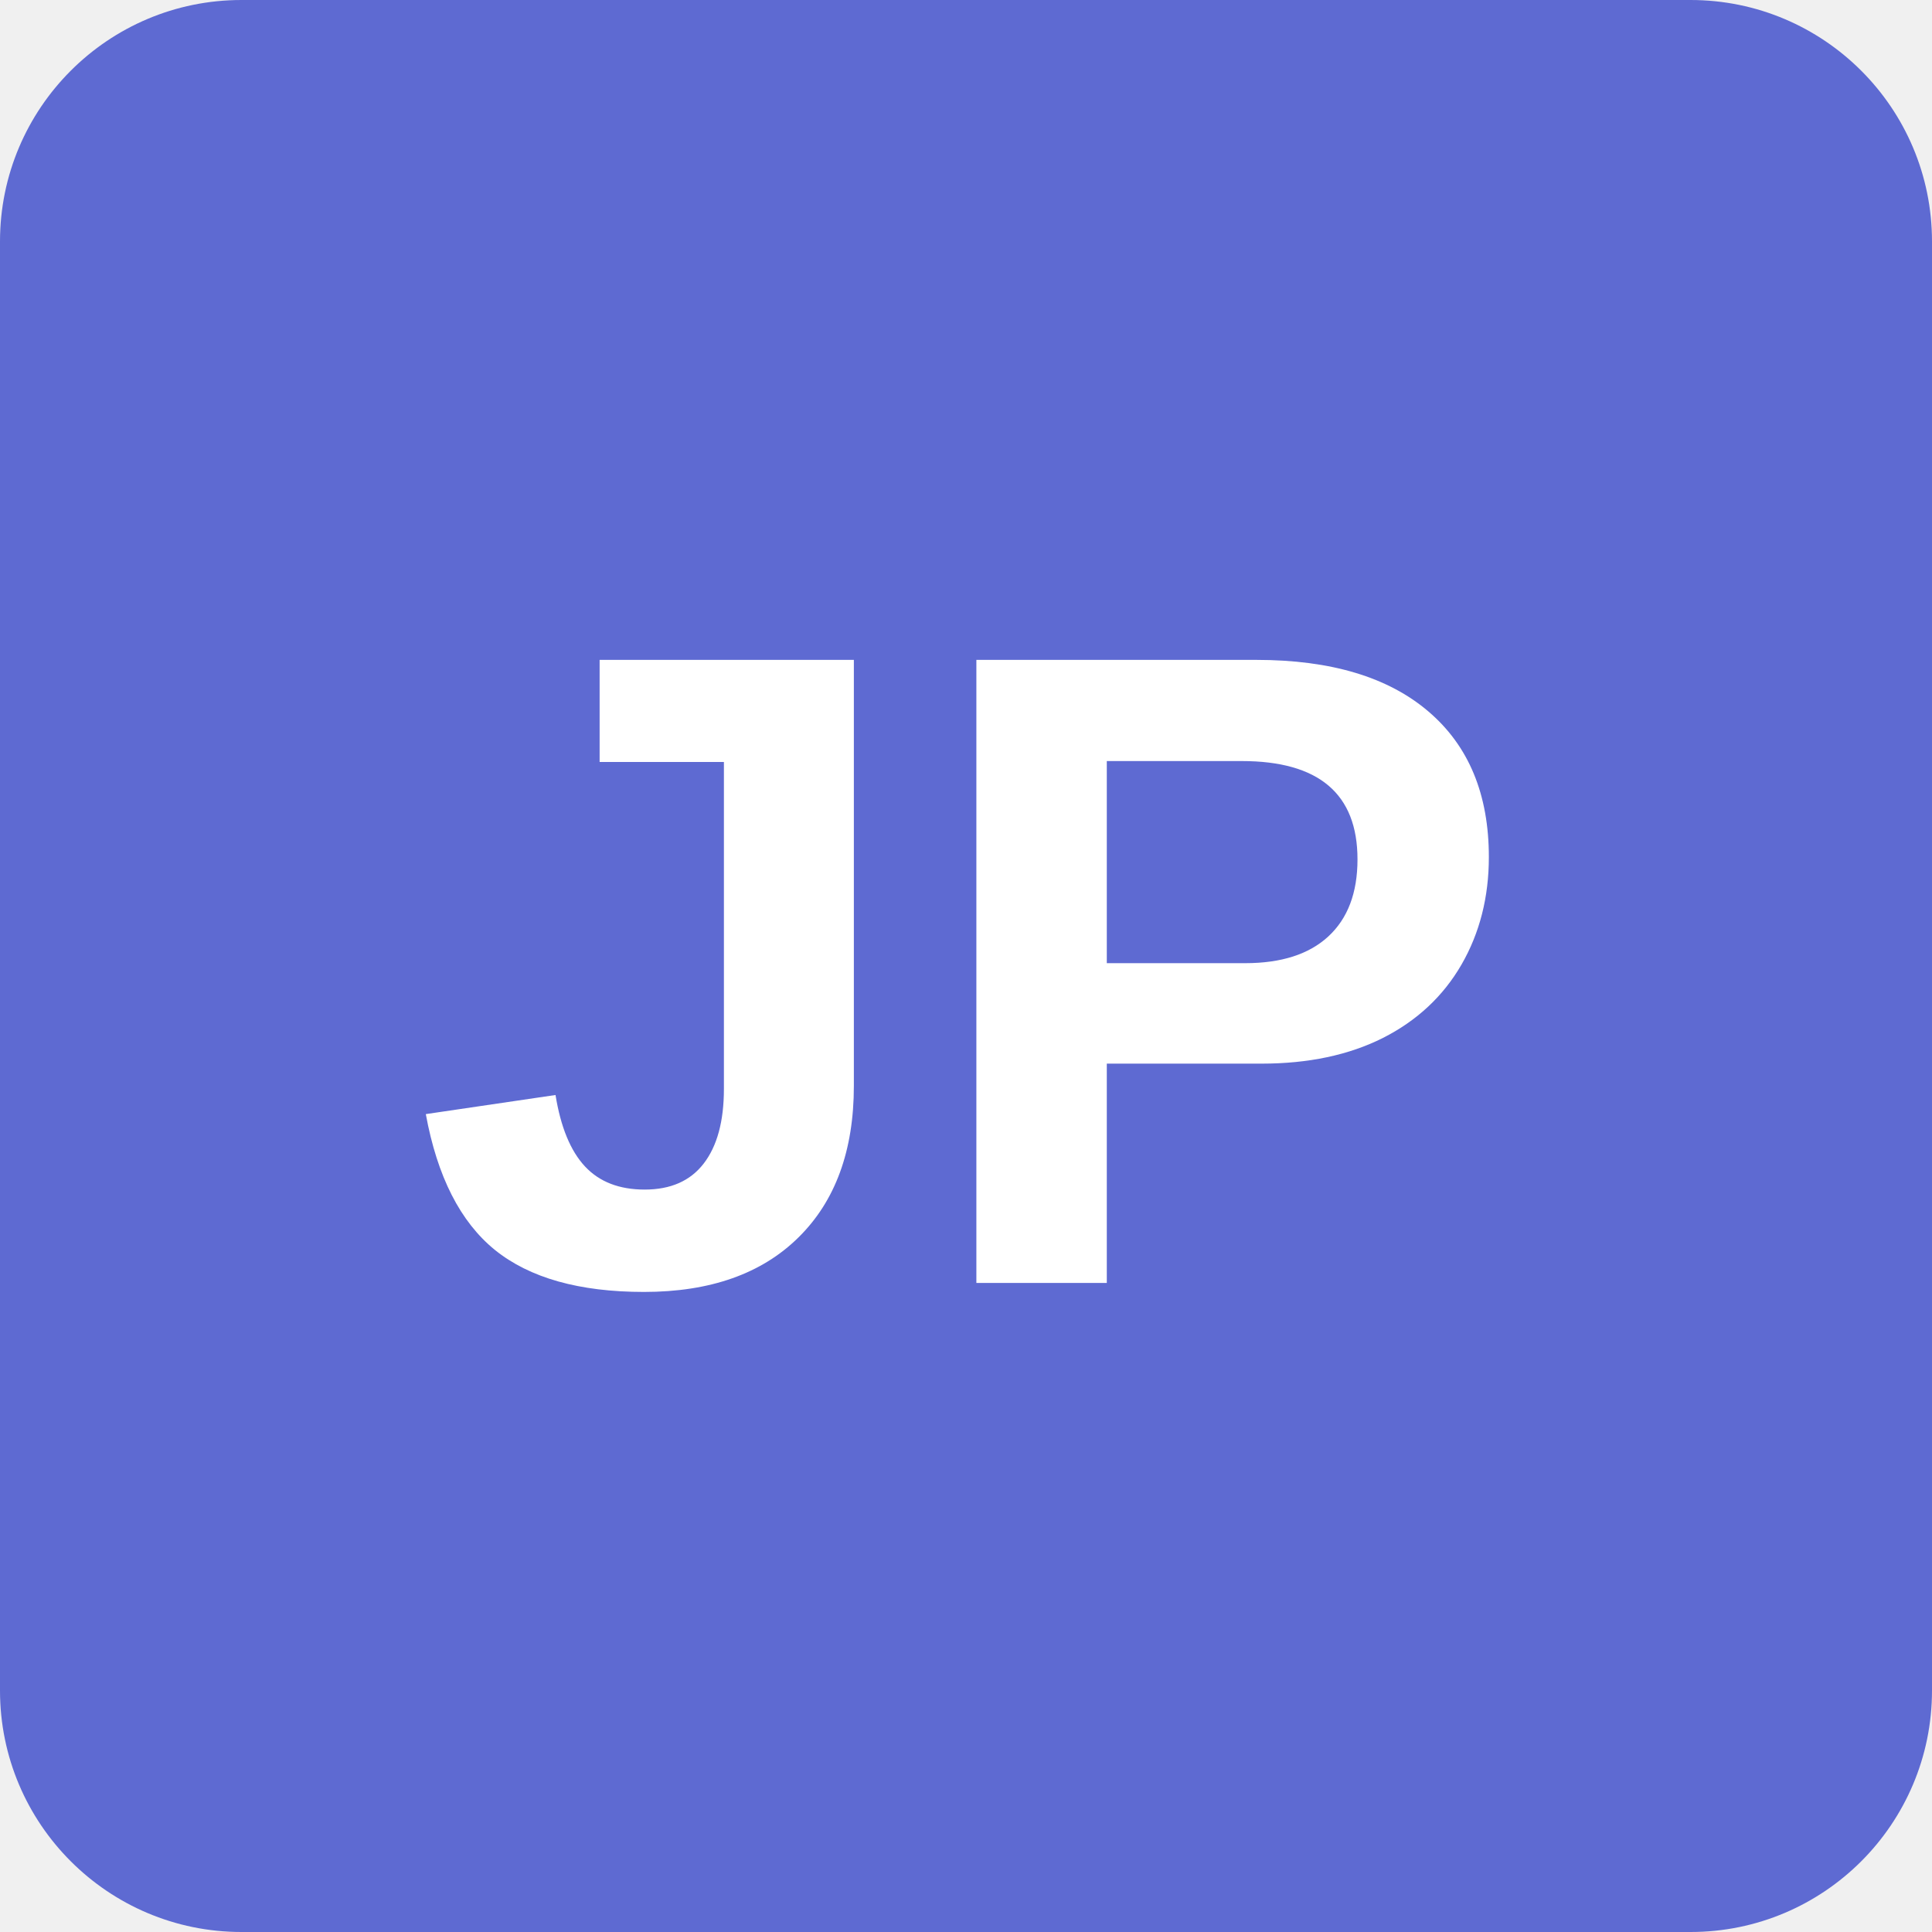
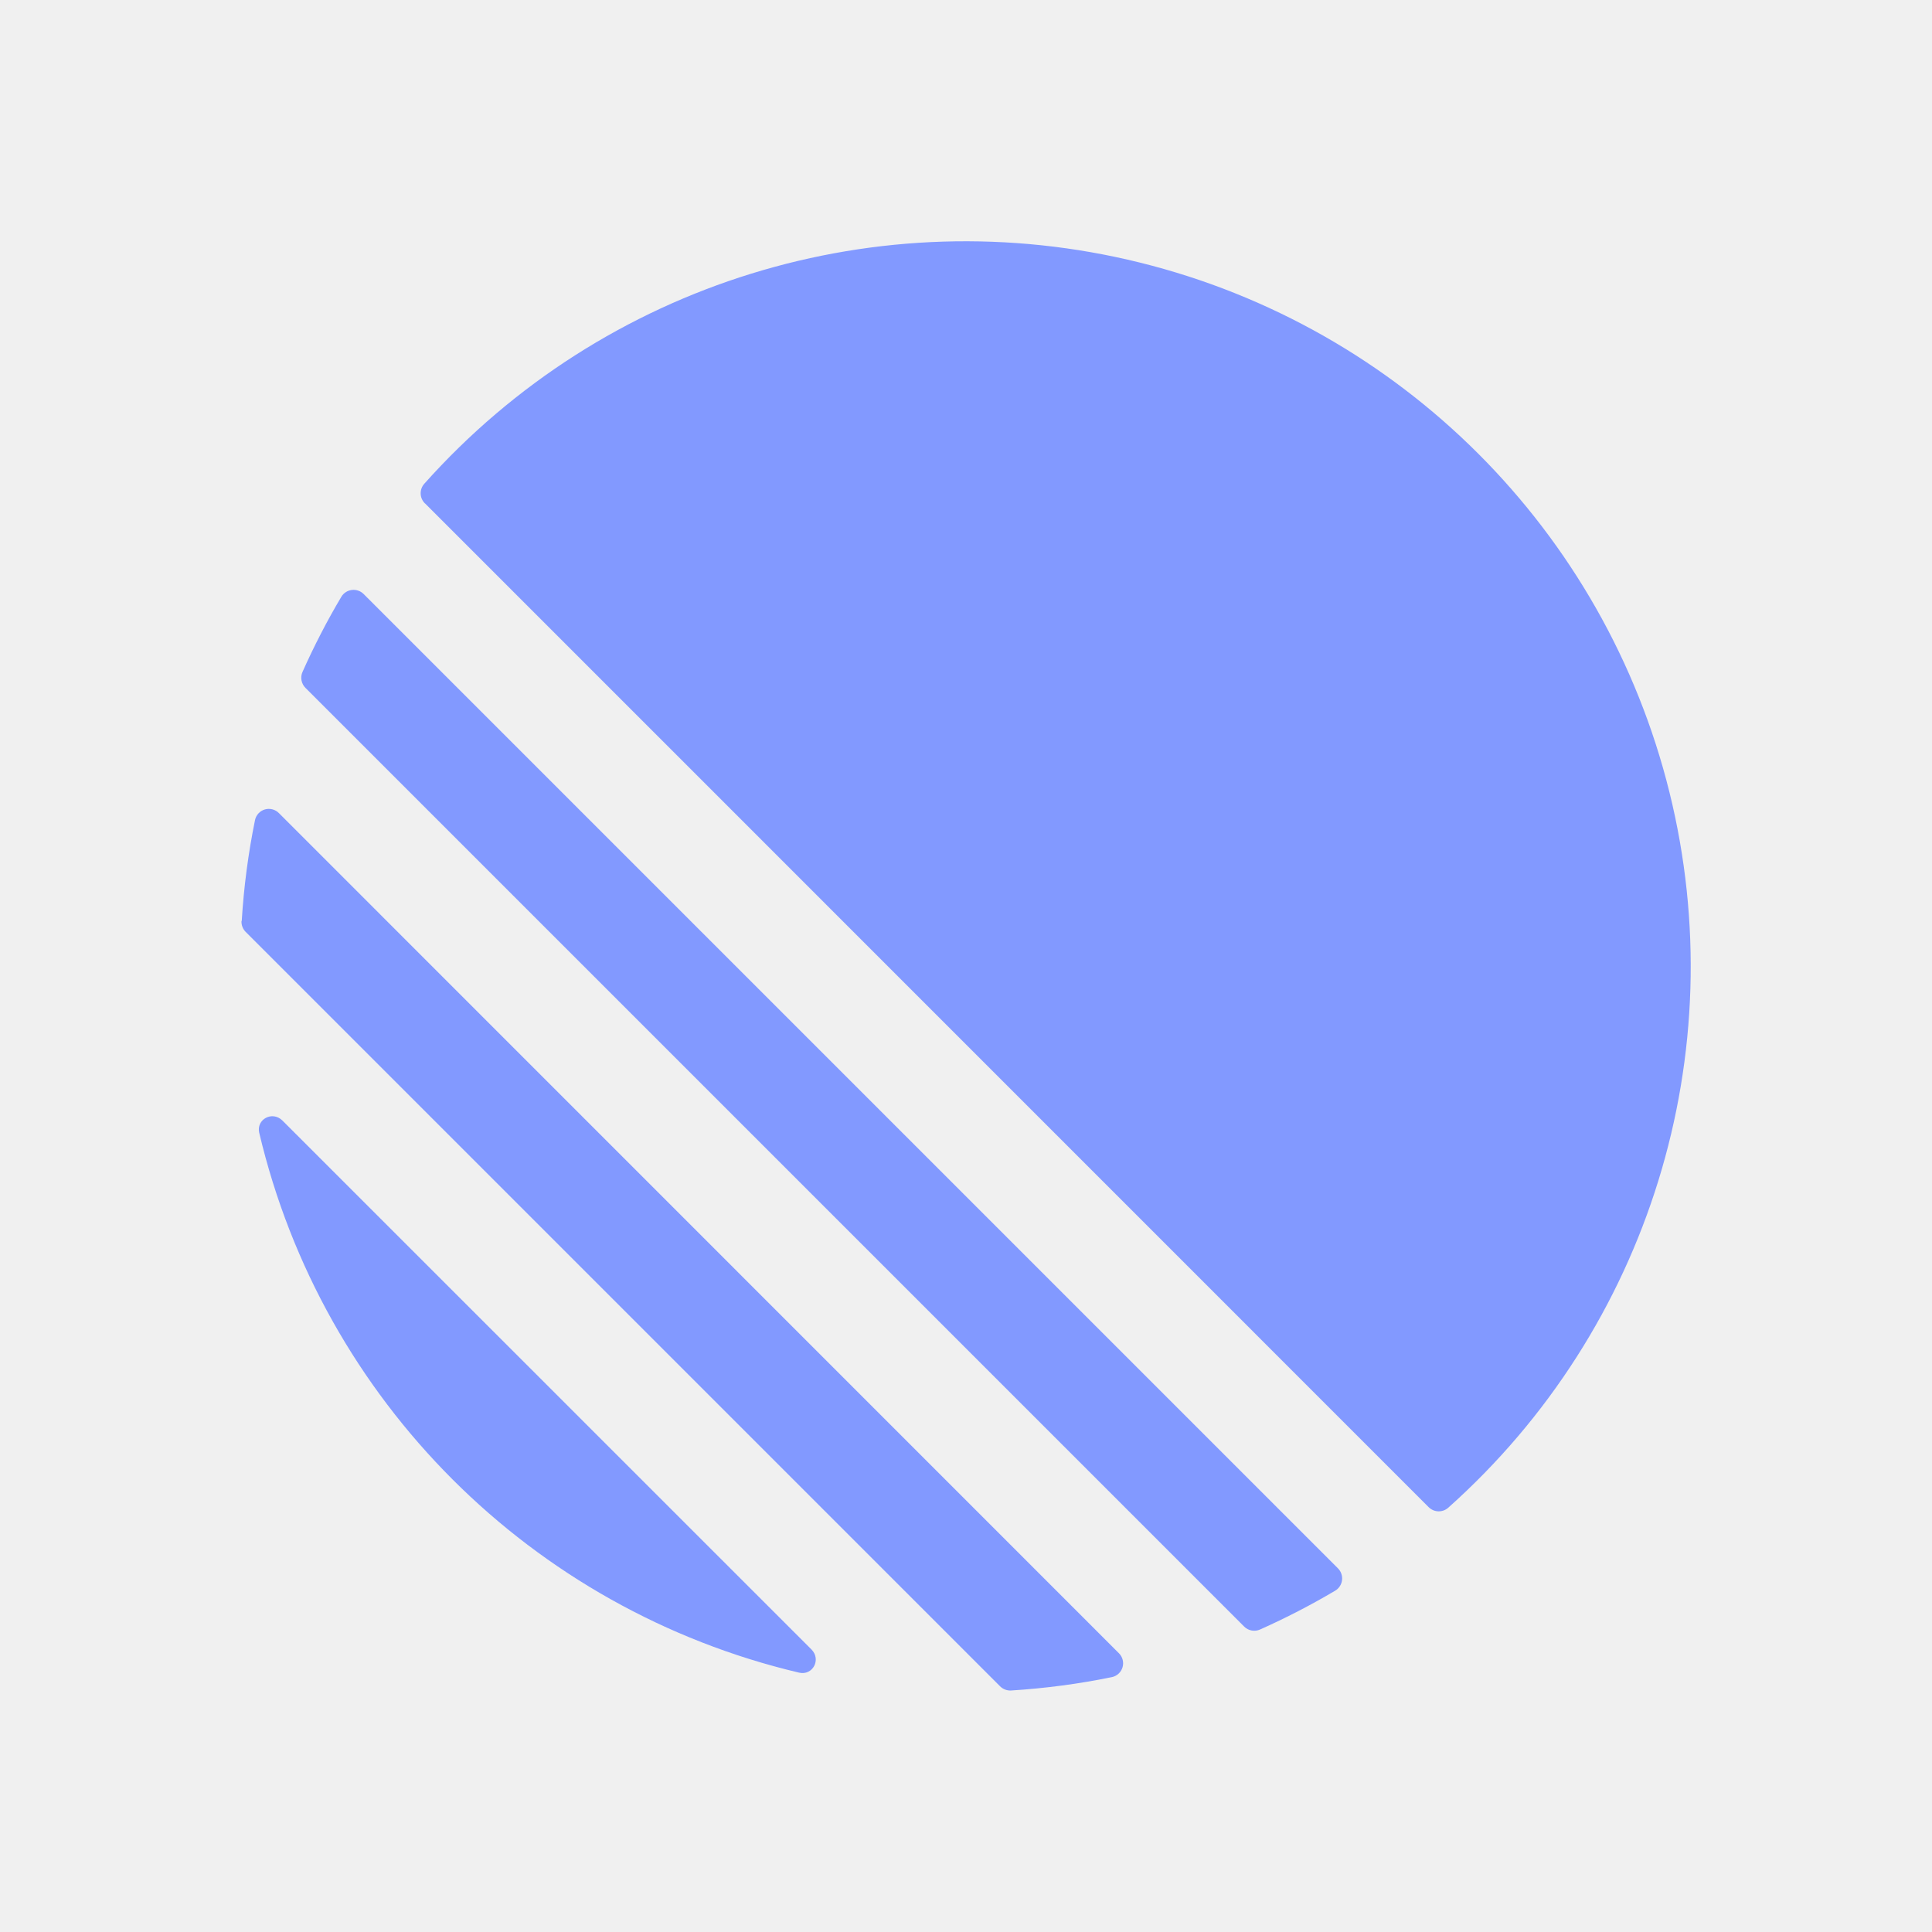
- <svg xmlns="http://www.w3.org/2000/svg" viewBox="0 0 128 128">
-   <rect width="128" height="128" rx="16" fill="#5E6AD2" />
-   <text x="64" y="85" font-size="60" font-family="Arial, sans-serif" font-weight="bold" fill="white" text-anchor="middle">JP</text>
+ <svg xmlns="http://www.w3.org/2000/svg" width="16" height="16" fill="#8299FF">
+   <path d="M2.147 9.383c-.027-.114.109-.186.192-.103L6.72 13.66c.083.083.011.219-.103.192a6.015 6.015 0 0 1-4.47-4.47ZM2 7.627a.119.119 0 0 0 .035.091l6.247 6.247a.119.119 0 0 0 .091.035c.285-.018.564-.055.836-.111a.117.117 0 0 0 .057-.198L2.31 6.734a.117.117 0 0 0-.198.057 6.007 6.007 0 0 0-.11.836ZM2.505 5.565a.119.119 0 0 0 .025.132l7.773 7.773a.118.118 0 0 0 .132.025c.215-.096.422-.203.623-.322a.118.118 0 0 0 .022-.185L3.012 4.92a.118.118 0 0 0-.185.022c-.119.2-.226.408-.322.623ZM3.519 4.169a.118.118 0 0 1-.005-.163 6.006 6.006 0 1 1 8.48 8.48.118.118 0 0 1-.163-.005L3.52 4.169Z" />
</svg>
